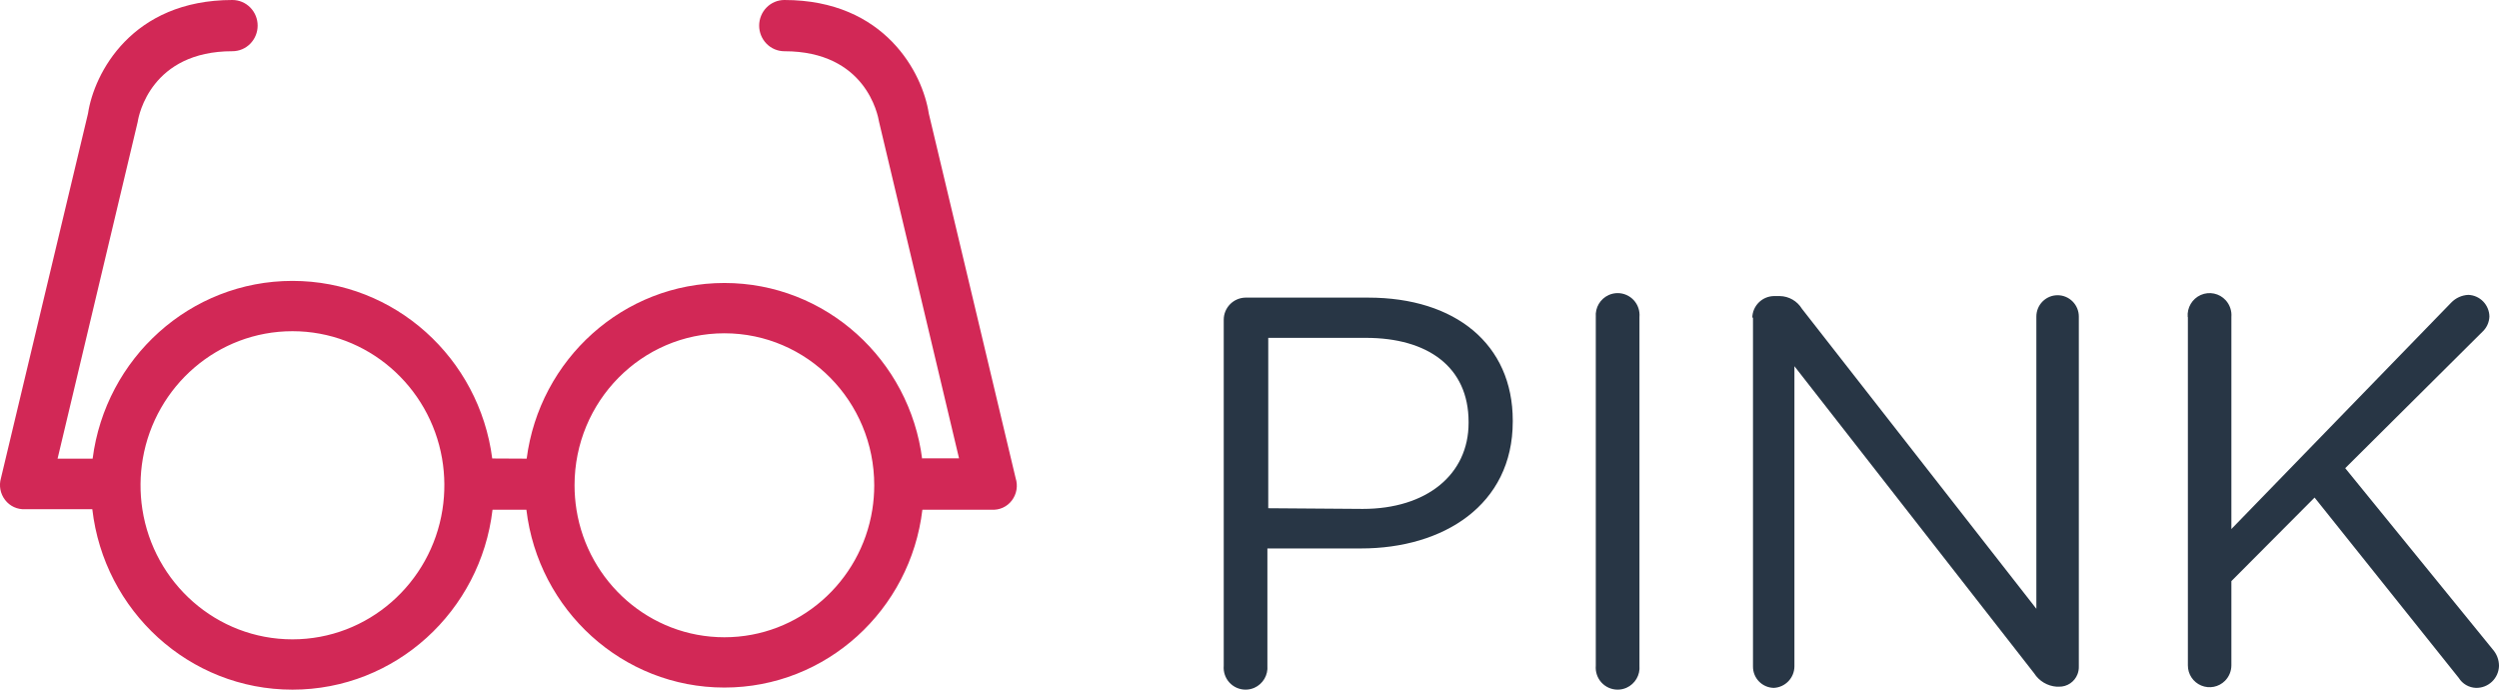
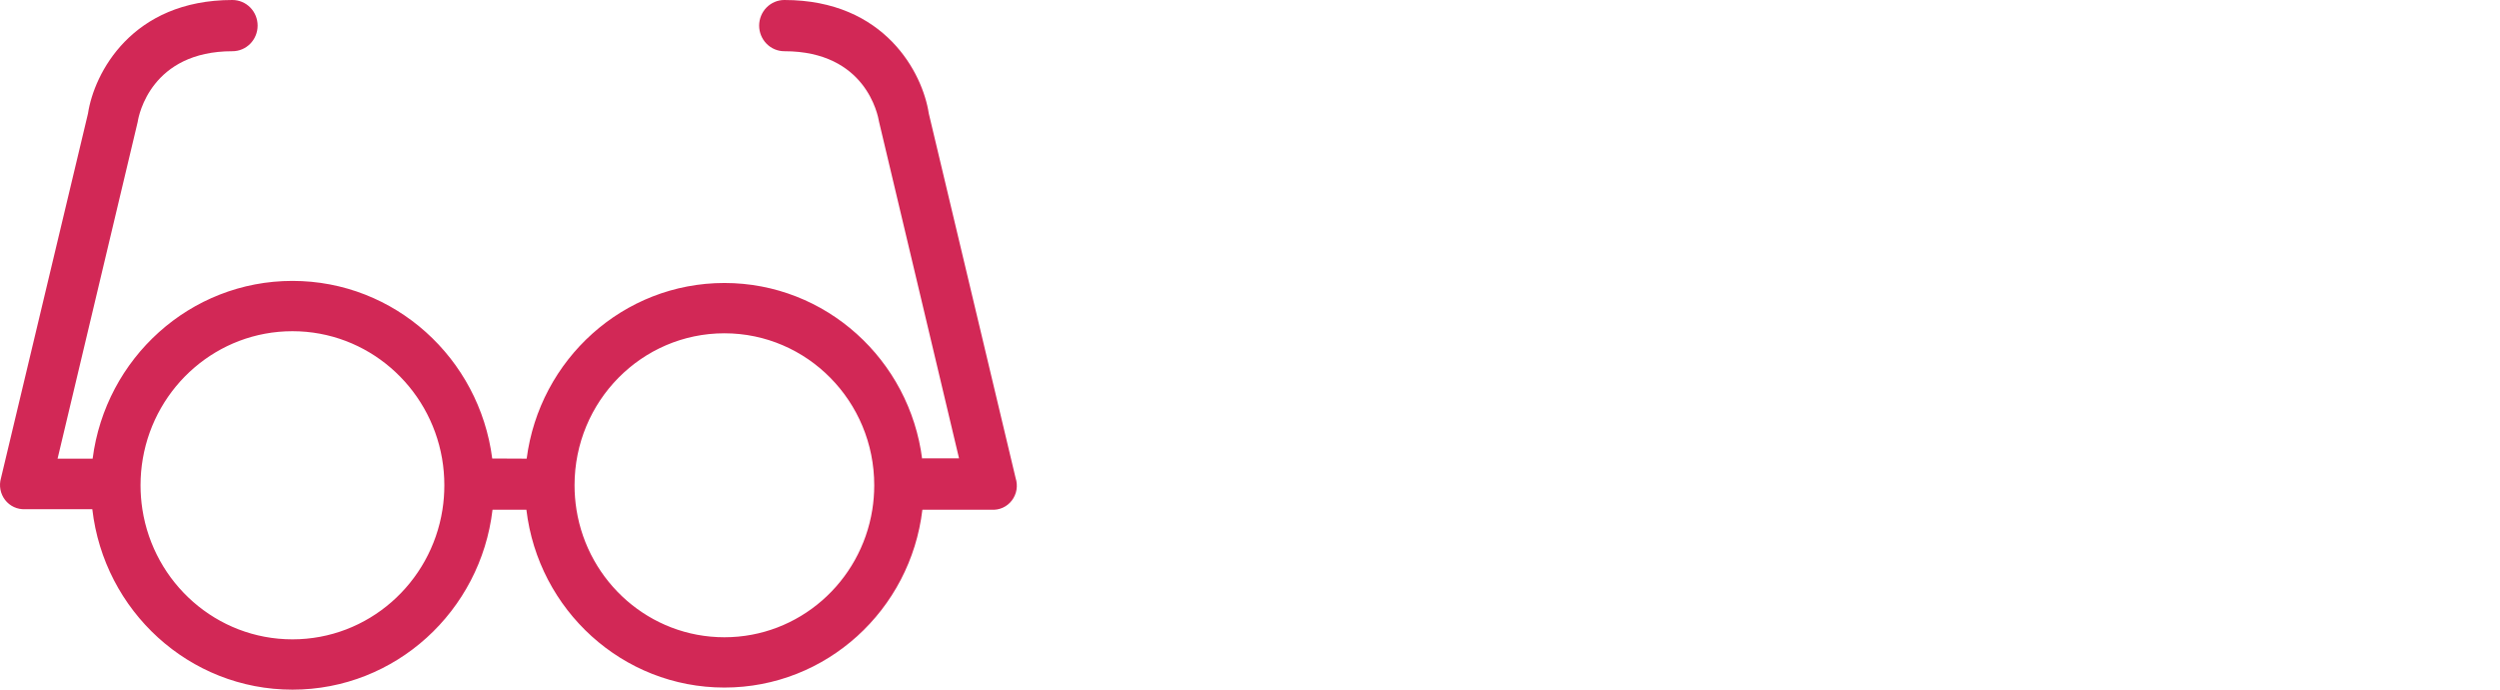
- <svg xmlns="http://www.w3.org/2000/svg" width="145" height="40" fill="none">
-   <path d="M71.005 18.549a1.284 1.284 0 011.252-1.287h7.133c5.057 0 8.385 2.703 8.385 7.13v.06c0 4.846-4.034 7.358-8.802 7.358h-5.435v6.801a1.282 1.282 0 01-.754 1.28 1.27 1.27 0 01-1.717-.758 1.282 1.282 0 01-.062-.522V18.549zm8.067 10.968c3.706 0 6.14-1.994 6.14-4.986v-.06c0-3.21-2.395-4.875-5.961-4.875h-5.663v9.881l5.484.04zm13.522-11.128a1.282 1.282 0 01.754-1.28 1.269 1.269 0 011.717.758c.056.168.078.346.062.522v20.222a1.28 1.28 0 01-.754 1.28 1.27 1.27 0 01-1.717-.758 1.282 1.282 0 01-.063-.522V18.389zm9.08.03a1.278 1.278 0 011.252-1.247h.347a1.535 1.535 0 011.282.738l13.601 17.4V18.36c0-.329.13-.643.361-.875a1.229 1.229 0 011.742 0c.231.232.361.546.361.874v20.292c.005.154-.021.308-.076.452a1.13 1.13 0 01-1.077.725h-.129a1.69 1.69 0 01-1.311-.778l-13.909-17.81v17.41a1.257 1.257 0 01-1.192 1.247 1.23 1.23 0 01-1.212-1.246V18.419h-.04zm25.264-.03a1.284 1.284 0 01.755-1.28 1.267 1.267 0 011.45.306 1.287 1.287 0 01.329.974v12.295l12.756-13.133c.262-.271.617-.432.994-.448.325.012.633.15.86.383.227.234.357.546.362.873a1.28 1.28 0 01-.418.897l-7.948 7.898 8.574 10.53c.224.26.348.593.348.937a1.309 1.309 0 01-1.341 1.276 1.228 1.228 0 01-.994-.578l-8.365-10.46-4.828 4.846v4.886a1.278 1.278 0 01-.37.895 1.26 1.26 0 01-2.154-.895V18.389h-.01z" fill="#283645" />
-   <path fill-rule="evenodd" clip-rule="evenodd" d="M53.892 6.586l5.038 21.145a1.418 1.418 0 01-.22 1.297 1.356 1.356 0 01-1.183.535H53.52c-.69 5.812-5.57 10.315-11.489 10.315-5.917 0-10.798-4.503-11.488-10.314h-1.965C27.887 35.442 22.953 40 16.968 40c-5.994 0-10.934-4.573-11.612-10.466H1.45a1.364 1.364 0 01-1.154-.536 1.418 1.418 0 01-.24-1.267l5.05-21.145C5.455 4.26 7.639 0 13.486 0c.388 0 .76.157 1.034.435a1.5 1.5 0 010 2.101 1.45 1.45 0 01-1.034.435c-4.707 0-5.438 3.694-5.497 4.1L3.341 26.602h2.034c.746-5.817 5.652-10.31 11.593-10.31 5.939 0 10.843 4.488 11.593 10.3l1.998.01c.745-5.75 5.598-10.189 11.473-10.189 5.886 0 10.746 4.456 11.477 10.222v-.053h2.137l-4.639-19.51c-.068-.407-.77-4.1-5.497-4.1a1.45 1.45 0 01-1.033-.436 1.498 1.498 0 01-.428-1.05c0-.394.154-.772.428-1.05A1.45 1.45 0 0145.51 0c5.848 0 8.03 4.259 8.382 6.586zm-28.22 22.977a9.122 9.122 0 00-.022-2.97c-.725-4.195-4.336-7.383-8.681-7.383-4.349 0-7.961 3.192-8.683 7.391a9.114 9.114 0 00-.025 2.94c.66 4.273 4.308 7.541 8.707 7.541 4.392 0 8.034-3.257 8.704-7.518zm24.942 0c.073-.461.112-.934.112-1.417 0-4.868-3.893-8.815-8.694-8.815-4.802 0-8.695 3.947-8.695 8.815 0 .482.039.956.112 1.418.669 4.194 4.257 7.397 8.583 7.397 4.325 0 7.913-3.203 8.582-7.397z" fill="#D22856" />
+ <svg xmlns="http://www.w3.org/2000/svg" width="145" height="40" viewBox="0 0 145 40" fill="none">
+   <path d="M71.005 18.549C71.005 18.212 71.136 17.89 71.37 17.649C71.604 17.409 71.922 17.27 72.257 17.262H79.39C84.447 17.262 87.775 19.965 87.775 24.392V24.452C87.775 29.298 83.742 31.811 78.973 31.811H73.538V38.611C73.554 38.787 73.533 38.965 73.476 39.133C73.42 39.301 73.329 39.455 73.21 39.585C73.091 39.716 72.946 39.82 72.784 39.892C72.623 39.963 72.448 40 72.272 40C72.095 40 71.921 39.963 71.759 39.892C71.598 39.82 71.453 39.716 71.334 39.585C71.215 39.455 71.124 39.301 71.067 39.133C71.011 38.965 70.989 38.787 71.005 38.611V18.549ZM79.072 29.517C82.778 29.517 85.212 27.523 85.212 24.531V24.472C85.212 21.261 82.817 19.596 79.251 19.596H73.588V29.477L79.072 29.517Z" />
+   <path d="M92.594 18.389C92.578 18.213 92.599 18.035 92.656 17.867C92.712 17.699 92.803 17.545 92.922 17.415C93.041 17.284 93.186 17.18 93.348 17.108C93.509 17.037 93.684 17 93.86 17C94.037 17 94.211 17.037 94.373 17.108C94.534 17.18 94.679 17.284 94.798 17.415C94.917 17.545 95.008 17.699 95.065 17.867C95.121 18.035 95.142 18.213 95.127 18.389V38.611C95.142 38.787 95.121 38.965 95.065 39.133C95.008 39.301 94.917 39.455 94.798 39.585C94.679 39.716 94.534 39.82 94.373 39.892C94.211 39.963 94.037 40 93.86 40C93.684 40 93.509 39.963 93.348 39.892C93.186 39.82 93.041 39.716 92.922 39.585C92.803 39.455 92.712 39.301 92.656 39.133C92.599 38.965 92.578 38.787 92.594 38.611V18.389Z" />
+   <path d="M101.674 18.419C101.682 18.089 101.816 17.775 102.05 17.543C102.283 17.31 102.597 17.178 102.926 17.172H103.273C103.532 17.178 103.784 17.248 104.008 17.377C104.232 17.506 104.42 17.689 104.555 17.91L118.156 35.31V18.359C118.156 18.031 118.286 17.717 118.517 17.485C118.748 17.253 119.061 17.123 119.388 17.123C119.715 17.123 120.028 17.253 120.259 17.485C120.49 17.717 120.62 18.031 120.62 18.359V38.651C120.625 38.805 120.599 38.959 120.544 39.103C120.488 39.247 120.403 39.378 120.296 39.488C120.188 39.598 120.059 39.685 119.916 39.743C119.774 39.802 119.621 39.83 119.467 39.828H119.338C119.074 39.809 118.818 39.729 118.591 39.594C118.363 39.459 118.17 39.273 118.027 39.05L104.118 21.241V38.651C104.116 38.972 103.991 39.281 103.769 39.512C103.547 39.744 103.246 39.882 102.926 39.897C102.601 39.892 102.291 39.758 102.064 39.525C101.837 39.291 101.711 38.977 101.714 38.651V18.419H101.674Z" />
+   <path d="M126.938 18.389C126.923 18.213 126.944 18.035 127.001 17.867C127.057 17.699 127.148 17.545 127.267 17.415C127.386 17.284 127.531 17.18 127.693 17.108C127.854 17.037 128.029 17 128.205 17C128.382 17 128.556 17.037 128.718 17.108C128.879 17.18 129.024 17.284 129.143 17.415C129.262 17.545 129.353 17.699 129.41 17.867C129.466 18.035 129.487 18.213 129.472 18.389V30.684L142.228 17.551C142.49 17.28 142.845 17.119 143.222 17.103C143.547 17.116 143.855 17.253 144.082 17.486C144.309 17.72 144.439 18.032 144.444 18.359C144.437 18.529 144.396 18.696 144.325 18.85C144.253 19.004 144.152 19.142 144.026 19.256L136.078 27.154L144.652 37.684C144.876 37.944 145 38.277 145 38.621C144.996 38.793 144.958 38.963 144.889 39.121C144.819 39.279 144.719 39.421 144.594 39.539C144.47 39.658 144.323 39.751 144.162 39.812C144.002 39.874 143.831 39.903 143.659 39.897C143.459 39.889 143.264 39.832 143.091 39.731C142.918 39.631 142.772 39.489 142.665 39.319L134.3 28.859L129.472 33.705V38.591C129.472 38.757 129.439 38.922 129.376 39.076C129.312 39.229 129.219 39.369 129.102 39.486C128.985 39.604 128.846 39.697 128.693 39.761C128.54 39.825 128.376 39.857 128.21 39.857C128.044 39.857 127.88 39.825 127.727 39.761C127.574 39.697 127.435 39.604 127.318 39.486C127.201 39.369 127.108 39.229 127.044 39.076C126.981 38.922 126.948 38.757 126.948 38.591V18.389H126.938Z" />
+   <path fill-rule="evenodd" clip-rule="evenodd" d="M53.892 6.586L58.93 27.731C59.001 27.949 59.018 28.181 58.98 28.408C58.942 28.634 58.849 28.847 58.71 29.028C58.572 29.21 58.391 29.353 58.184 29.447C57.978 29.54 57.752 29.58 57.527 29.564H53.52C52.83 35.375 47.949 39.878 42.032 39.878C36.114 39.878 31.233 35.375 30.543 29.564H28.578C27.887 35.442 22.953 40 16.968 40C10.974 40 6.034 35.427 5.356 29.534H1.45C1.23 29.544 1.01 29.501 0.809 29.408C0.608 29.315 0.432 29.174 0.296 28.998C0.159 28.821 0.066 28.614 0.025 28.394C-0.017 28.174 -0.006 27.946 0.057 27.731L5.105 6.586C5.456 4.259 7.639 0 13.486 0C13.874 0 14.246 0.157 14.52 0.435C14.794 0.714 14.948 1.092 14.948 1.486C14.948 1.88 14.794 2.257 14.52 2.536C14.246 2.815 13.874 2.971 13.486 2.971C8.779 2.971 8.048 6.665 7.989 7.071L3.341 26.602H5.375C6.121 20.785 11.027 16.292 16.968 16.292C22.907 16.292 27.811 20.78 28.561 26.593L30.559 26.602C31.304 20.852 36.157 16.413 42.032 16.413C47.918 16.413 52.778 20.869 53.509 26.635V26.582H55.646L51.007 7.071C50.939 6.665 50.237 2.971 45.51 2.971C45.123 2.971 44.751 2.815 44.477 2.536C44.203 2.257 44.048 1.88 44.048 1.486C44.048 1.092 44.203 0.714 44.477 0.435C44.751 0.157 45.123 0 45.51 0C51.358 0 53.541 4.259 53.892 6.586ZM25.672 29.564C25.745 29.102 25.782 28.628 25.782 28.146C25.782 27.616 25.737 27.098 25.65 26.593C24.925 22.398 21.314 19.21 16.968 19.21C12.62 19.21 9.008 22.402 8.286 26.601C8.199 27.103 8.154 27.619 8.154 28.146C8.154 28.62 8.191 29.086 8.261 29.541C8.922 33.814 12.569 37.082 16.968 37.082C21.36 37.082 25.002 33.825 25.672 29.564ZM50.614 29.564C50.687 29.102 50.726 28.628 50.726 28.146C50.726 23.278 46.833 19.331 42.032 19.331C37.23 19.331 33.337 23.278 33.337 28.146C33.337 28.628 33.376 29.102 33.449 29.564C34.118 33.758 37.706 36.961 42.032 36.961C46.357 36.961 49.945 33.758 50.614 29.564Z" fill="#D22856" />
</svg>
